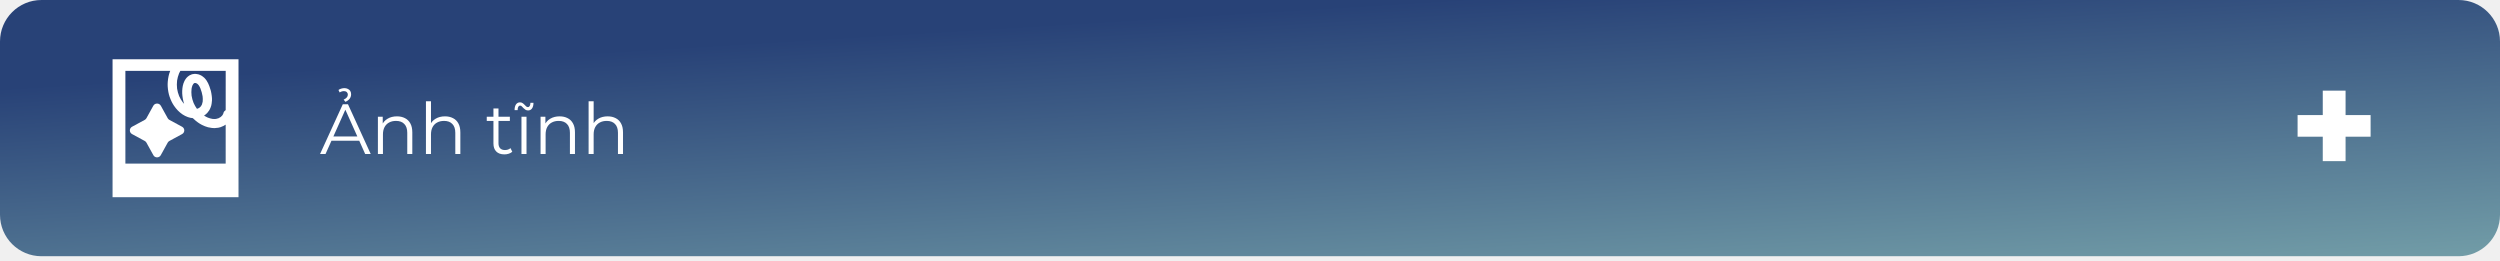
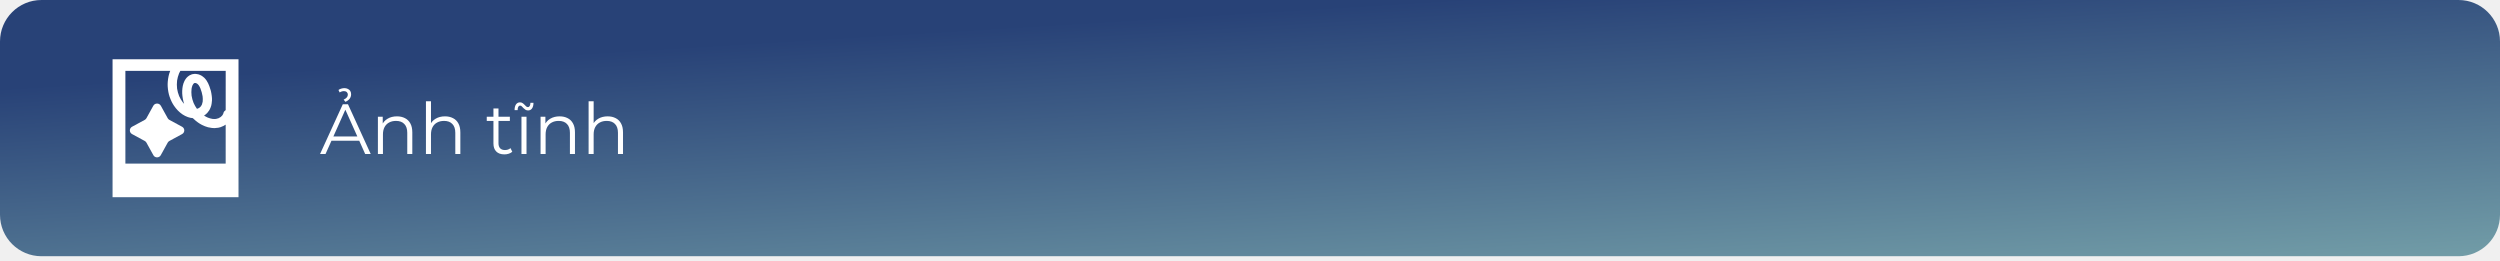
<svg xmlns="http://www.w3.org/2000/svg" width="422" height="44" viewBox="0 0 422 44" fill="none">
  <path d="M415 0C418.866 0 422 3.134 422 7V36.252C422 40.118 418.866 43.252 415 43.252H7C3.134 43.252 0 40.118 0 36.252V7C2.92729e-07 3.134 3.134 1.40931e-07 7 0H415Z" fill="url(#paint0_linear_209_23)" fill-opacity="0.9" />
  <path d="M54.024 26L57.864 17.6H58.74L62.58 26H61.644L58.116 18.116H58.476L54.948 26H54.024ZM55.536 23.756L55.8 23.036H60.684L60.948 23.756H55.536ZM58.308 17.192L58.008 16.82C58.248 16.708 58.424 16.584 58.536 16.448C58.656 16.312 58.716 16.152 58.716 15.968C58.716 15.8 58.656 15.66 58.536 15.548C58.416 15.436 58.256 15.38 58.056 15.38C57.808 15.38 57.568 15.456 57.336 15.608L57.132 15.188C57.268 15.084 57.424 15.008 57.6 14.96C57.784 14.904 57.96 14.876 58.128 14.876C58.352 14.876 58.548 14.92 58.716 15.008C58.892 15.088 59.028 15.204 59.124 15.356C59.22 15.508 59.268 15.692 59.268 15.908C59.268 16.188 59.188 16.436 59.028 16.652C58.876 16.86 58.636 17.04 58.308 17.192ZM63.79 26V19.7H64.606V21.428L64.474 21.104C64.674 20.648 64.994 20.292 65.434 20.036C65.874 19.772 66.398 19.64 67.006 19.64C67.518 19.64 67.966 19.74 68.35 19.94C68.742 20.132 69.046 20.428 69.262 20.828C69.486 21.228 69.598 21.732 69.598 22.34V26H68.746V22.424C68.746 21.76 68.578 21.26 68.242 20.924C67.914 20.58 67.45 20.408 66.85 20.408C66.402 20.408 66.01 20.5 65.674 20.684C65.346 20.86 65.09 21.12 64.906 21.464C64.73 21.8 64.642 22.208 64.642 22.688V26H63.79ZM71.899 26V17.096H72.751V21.428L72.583 21.104C72.783 20.648 73.103 20.292 73.543 20.036C73.983 19.772 74.507 19.64 75.115 19.64C75.627 19.64 76.075 19.74 76.459 19.94C76.851 20.132 77.155 20.428 77.371 20.828C77.595 21.228 77.707 21.732 77.707 22.34V26H76.855V22.424C76.855 21.76 76.687 21.26 76.351 20.924C76.023 20.58 75.559 20.408 74.959 20.408C74.511 20.408 74.119 20.5 73.783 20.684C73.455 20.86 73.199 21.12 73.015 21.464C72.839 21.8 72.751 22.208 72.751 22.688V26H71.899ZM85.141 26.06C84.549 26.06 84.093 25.9 83.773 25.58C83.453 25.26 83.293 24.808 83.293 24.224V18.308H84.145V24.176C84.145 24.544 84.237 24.828 84.421 25.028C84.613 25.228 84.885 25.328 85.237 25.328C85.613 25.328 85.925 25.22 86.173 25.004L86.473 25.616C86.305 25.768 86.101 25.88 85.861 25.952C85.629 26.024 85.389 26.06 85.141 26.06ZM82.165 20.408V19.7H86.065V20.408H82.165ZM88.024 26V19.7H88.876V26H88.024ZM89.14 18.644C88.972 18.644 88.824 18.604 88.696 18.524C88.576 18.444 88.464 18.352 88.36 18.248C88.264 18.136 88.172 18.04 88.084 17.96C88.004 17.872 87.912 17.828 87.808 17.828C87.672 17.828 87.564 17.896 87.484 18.032C87.412 18.168 87.376 18.356 87.376 18.596H86.86C86.86 18.18 86.94 17.856 87.1 17.624C87.268 17.392 87.492 17.276 87.772 17.276C87.948 17.276 88.096 17.32 88.216 17.408C88.336 17.488 88.444 17.58 88.54 17.684C88.644 17.788 88.736 17.88 88.816 17.96C88.904 18.04 89 18.08 89.104 18.08C89.24 18.08 89.344 18.016 89.416 17.888C89.496 17.752 89.536 17.572 89.536 17.348H90.052C90.052 17.748 89.972 18.064 89.812 18.296C89.652 18.528 89.428 18.644 89.14 18.644ZM91.247 26V19.7H92.063V21.428L91.931 21.104C92.131 20.648 92.451 20.292 92.891 20.036C93.331 19.772 93.855 19.64 94.463 19.64C94.975 19.64 95.423 19.74 95.807 19.94C96.199 20.132 96.503 20.428 96.719 20.828C96.943 21.228 97.055 21.732 97.055 22.34V26H96.203V22.424C96.203 21.76 96.035 21.26 95.699 20.924C95.371 20.58 94.907 20.408 94.307 20.408C93.859 20.408 93.467 20.5 93.131 20.684C92.803 20.86 92.547 21.12 92.363 21.464C92.187 21.8 92.099 22.208 92.099 22.688V26H91.247ZM99.356 26V17.096H100.208V21.428L100.04 21.104C100.24 20.648 100.56 20.292 101 20.036C101.44 19.772 101.964 19.64 102.572 19.64C103.084 19.64 103.532 19.74 103.916 19.94C104.308 20.132 104.612 20.428 104.828 20.828C105.052 21.228 105.164 21.732 105.164 22.34V26H104.312V22.424C104.312 21.76 104.144 21.26 103.808 20.924C103.48 20.58 103.016 20.408 102.416 20.408C101.968 20.408 101.576 20.5 101.24 20.684C100.912 20.86 100.656 21.12 100.472 21.464C100.296 21.8 100.208 22.208 100.208 22.688V26H99.356Z" fill="white" />
-   <path d="M392.083 27.2V15.3H395.933V27.2H392.083ZM387.833 23.075V19.425H400.158V23.075H387.833Z" fill="white" />
  <path d="M19 10V33.286H40.261V10H19ZM38.096 18.589C38.091 18.592 38.086 18.595 38.081 18.598C37.914 18.705 37.773 18.861 37.724 19.057C37.709 19.117 37.691 19.177 37.67 19.235C37.627 19.322 37.577 19.407 37.52 19.487C37.441 19.579 37.355 19.665 37.261 19.743C37.143 19.825 37.018 19.897 36.888 19.958C36.745 20.011 36.598 20.05 36.448 20.077C36.255 20.094 36.06 20.093 35.867 20.073C35.601 20.028 35.34 19.956 35.089 19.857C34.866 19.758 34.651 19.642 34.446 19.511C34.551 19.443 34.65 19.366 34.748 19.287C34.84 19.215 34.924 19.134 35.001 19.046C35.119 18.914 35.226 18.772 35.32 18.622C35.413 18.472 35.479 18.311 35.547 18.149C35.591 18.044 35.628 17.936 35.657 17.826C35.686 17.714 35.709 17.6 35.725 17.485C35.754 17.304 35.773 17.122 35.783 16.939C35.791 16.695 35.78 16.451 35.747 16.209C35.711 15.9 35.655 15.593 35.58 15.291C35.514 15.041 35.434 14.795 35.341 14.553C35.215 14.227 35.076 13.894 34.875 13.604C34.761 13.433 34.63 13.275 34.485 13.13C34.389 13.043 34.288 12.962 34.183 12.887C34.129 12.846 34.072 12.808 34.013 12.773C33.842 12.673 33.658 12.596 33.467 12.543C33.34 12.508 33.208 12.495 33.077 12.479C33.011 12.47 32.945 12.468 32.878 12.47C32.747 12.476 32.616 12.493 32.488 12.521C32.426 12.536 32.365 12.555 32.306 12.579C32.196 12.623 32.082 12.666 31.979 12.727C31.879 12.791 31.783 12.861 31.693 12.937C31.554 13.048 31.449 13.188 31.342 13.328C31.271 13.422 31.209 13.522 31.157 13.627C31.019 13.899 30.918 14.188 30.857 14.486C30.746 15.044 30.724 15.615 30.791 16.179C30.826 16.498 30.883 16.813 30.961 17.124C30.997 17.26 31.038 17.395 31.085 17.528C31.001 17.439 30.92 17.347 30.843 17.253C30.602 16.931 30.399 16.584 30.236 16.218C30.074 15.811 29.958 15.387 29.892 14.954C29.84 14.506 29.84 14.053 29.892 13.605C29.956 13.193 30.066 12.79 30.221 12.402C30.284 12.264 30.352 12.127 30.426 11.994C30.43 11.985 30.435 11.976 30.44 11.967H38.099L38.096 18.589ZM32.335 14.989C32.366 14.799 32.415 14.612 32.482 14.432C32.525 14.343 32.573 14.257 32.629 14.176C32.661 14.14 32.695 14.105 32.731 14.073C32.756 14.057 32.782 14.041 32.809 14.027C32.834 14.019 32.859 14.012 32.885 14.006C32.918 14.006 32.951 14.006 32.984 14.006C33.035 14.018 33.086 14.032 33.136 14.049C33.2 14.08 33.261 14.117 33.321 14.156C33.391 14.217 33.456 14.284 33.517 14.354C33.632 14.519 33.73 14.695 33.811 14.879C33.994 15.325 34.125 15.791 34.201 16.267C34.237 16.564 34.242 16.863 34.213 17.161C34.185 17.328 34.142 17.491 34.083 17.65C34.033 17.753 33.976 17.852 33.91 17.945C33.845 18.021 33.774 18.091 33.697 18.156C33.614 18.213 33.526 18.264 33.434 18.308C33.372 18.331 33.308 18.35 33.243 18.367C33.025 18.059 32.837 17.731 32.682 17.386C32.521 16.989 32.406 16.574 32.339 16.151C32.294 15.765 32.293 15.375 32.335 14.989ZM21.165 27.611V11.966H28.731C28.714 12.009 28.697 12.052 28.681 12.095C28.588 12.34 28.514 12.592 28.458 12.848C28.389 13.164 28.342 13.485 28.317 13.808C28.296 14.067 28.292 14.328 28.306 14.587C28.325 14.911 28.365 15.233 28.425 15.552C28.474 15.81 28.54 16.064 28.623 16.313C28.726 16.618 28.849 16.916 28.993 17.204C29.108 17.437 29.241 17.661 29.389 17.875C29.578 18.149 29.788 18.407 30.017 18.648C30.256 18.893 30.518 19.113 30.801 19.306C31.084 19.502 31.396 19.649 31.72 19.768C31.991 19.864 32.273 19.923 32.56 19.945C32.595 19.982 32.63 20.018 32.667 20.054C32.895 20.273 33.139 20.475 33.396 20.66C33.618 20.822 33.853 20.965 34.099 21.089C34.425 21.256 34.768 21.389 35.122 21.485C35.331 21.536 35.543 21.574 35.757 21.598C35.909 21.618 36.062 21.627 36.216 21.626C36.43 21.62 36.643 21.598 36.853 21.56C36.977 21.539 37.099 21.508 37.218 21.469C37.396 21.409 37.57 21.336 37.738 21.252C37.85 21.195 37.958 21.13 38.06 21.057L38.094 21.033V27.611H21.165Z" fill="white" />
  <path d="M30.737 21.396L28.593 20.234C28.474 20.17 28.376 20.073 28.311 19.955L27.152 17.856C26.876 17.356 26.151 17.356 25.875 17.856L24.716 19.954C24.651 20.072 24.553 20.169 24.434 20.233L22.29 21.395C21.795 21.662 21.795 22.365 22.29 22.632L24.434 23.794C24.553 23.858 24.651 23.955 24.716 24.073L25.889 26.197C26.159 26.686 26.868 26.686 27.138 26.197L28.311 24.073C28.376 23.955 28.474 23.858 28.593 23.794L30.737 22.632C31.231 22.365 31.231 21.663 30.737 21.396Z" fill="white" />
  <defs>
    <linearGradient id="paint0_linear_209_23" x1="60.759" y1="11.384" x2="64.799" y2="77.32" gradientUnits="userSpaceOnUse">
      <stop stop-color="#122F6A" />
      <stop offset="1" stop-color="#76AAAB" />
    </linearGradient>
  </defs>
</svg>
